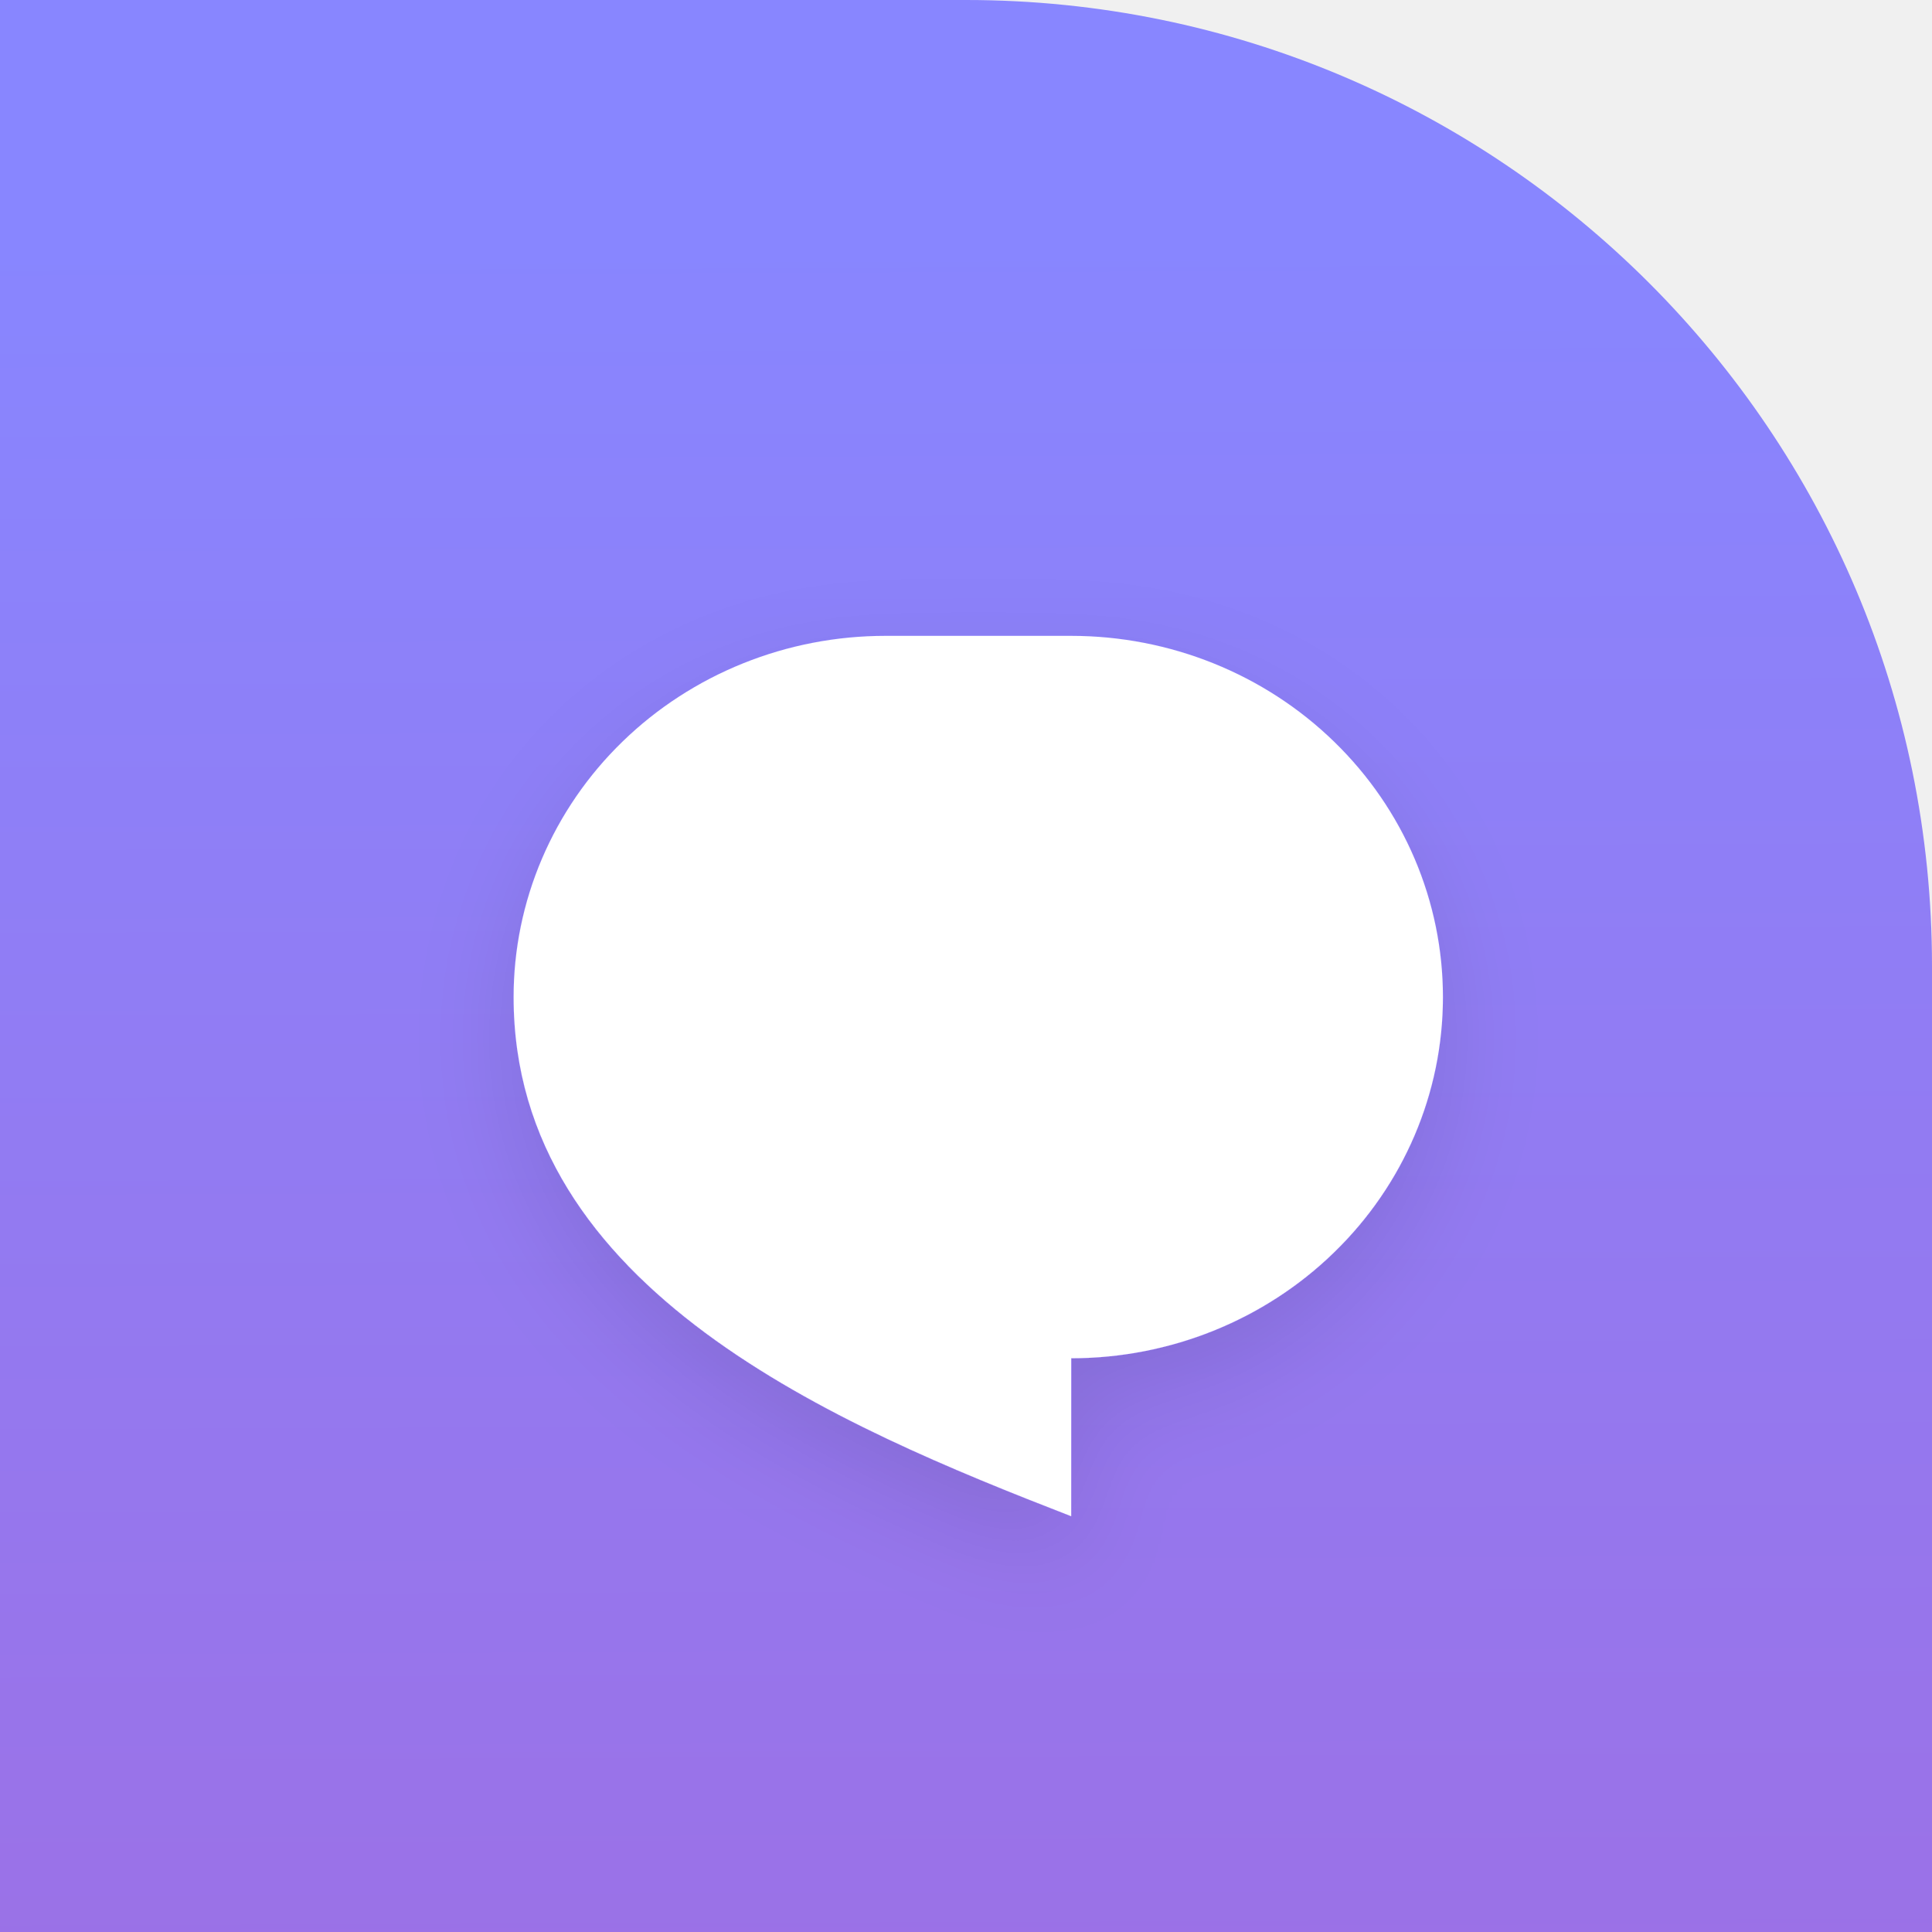
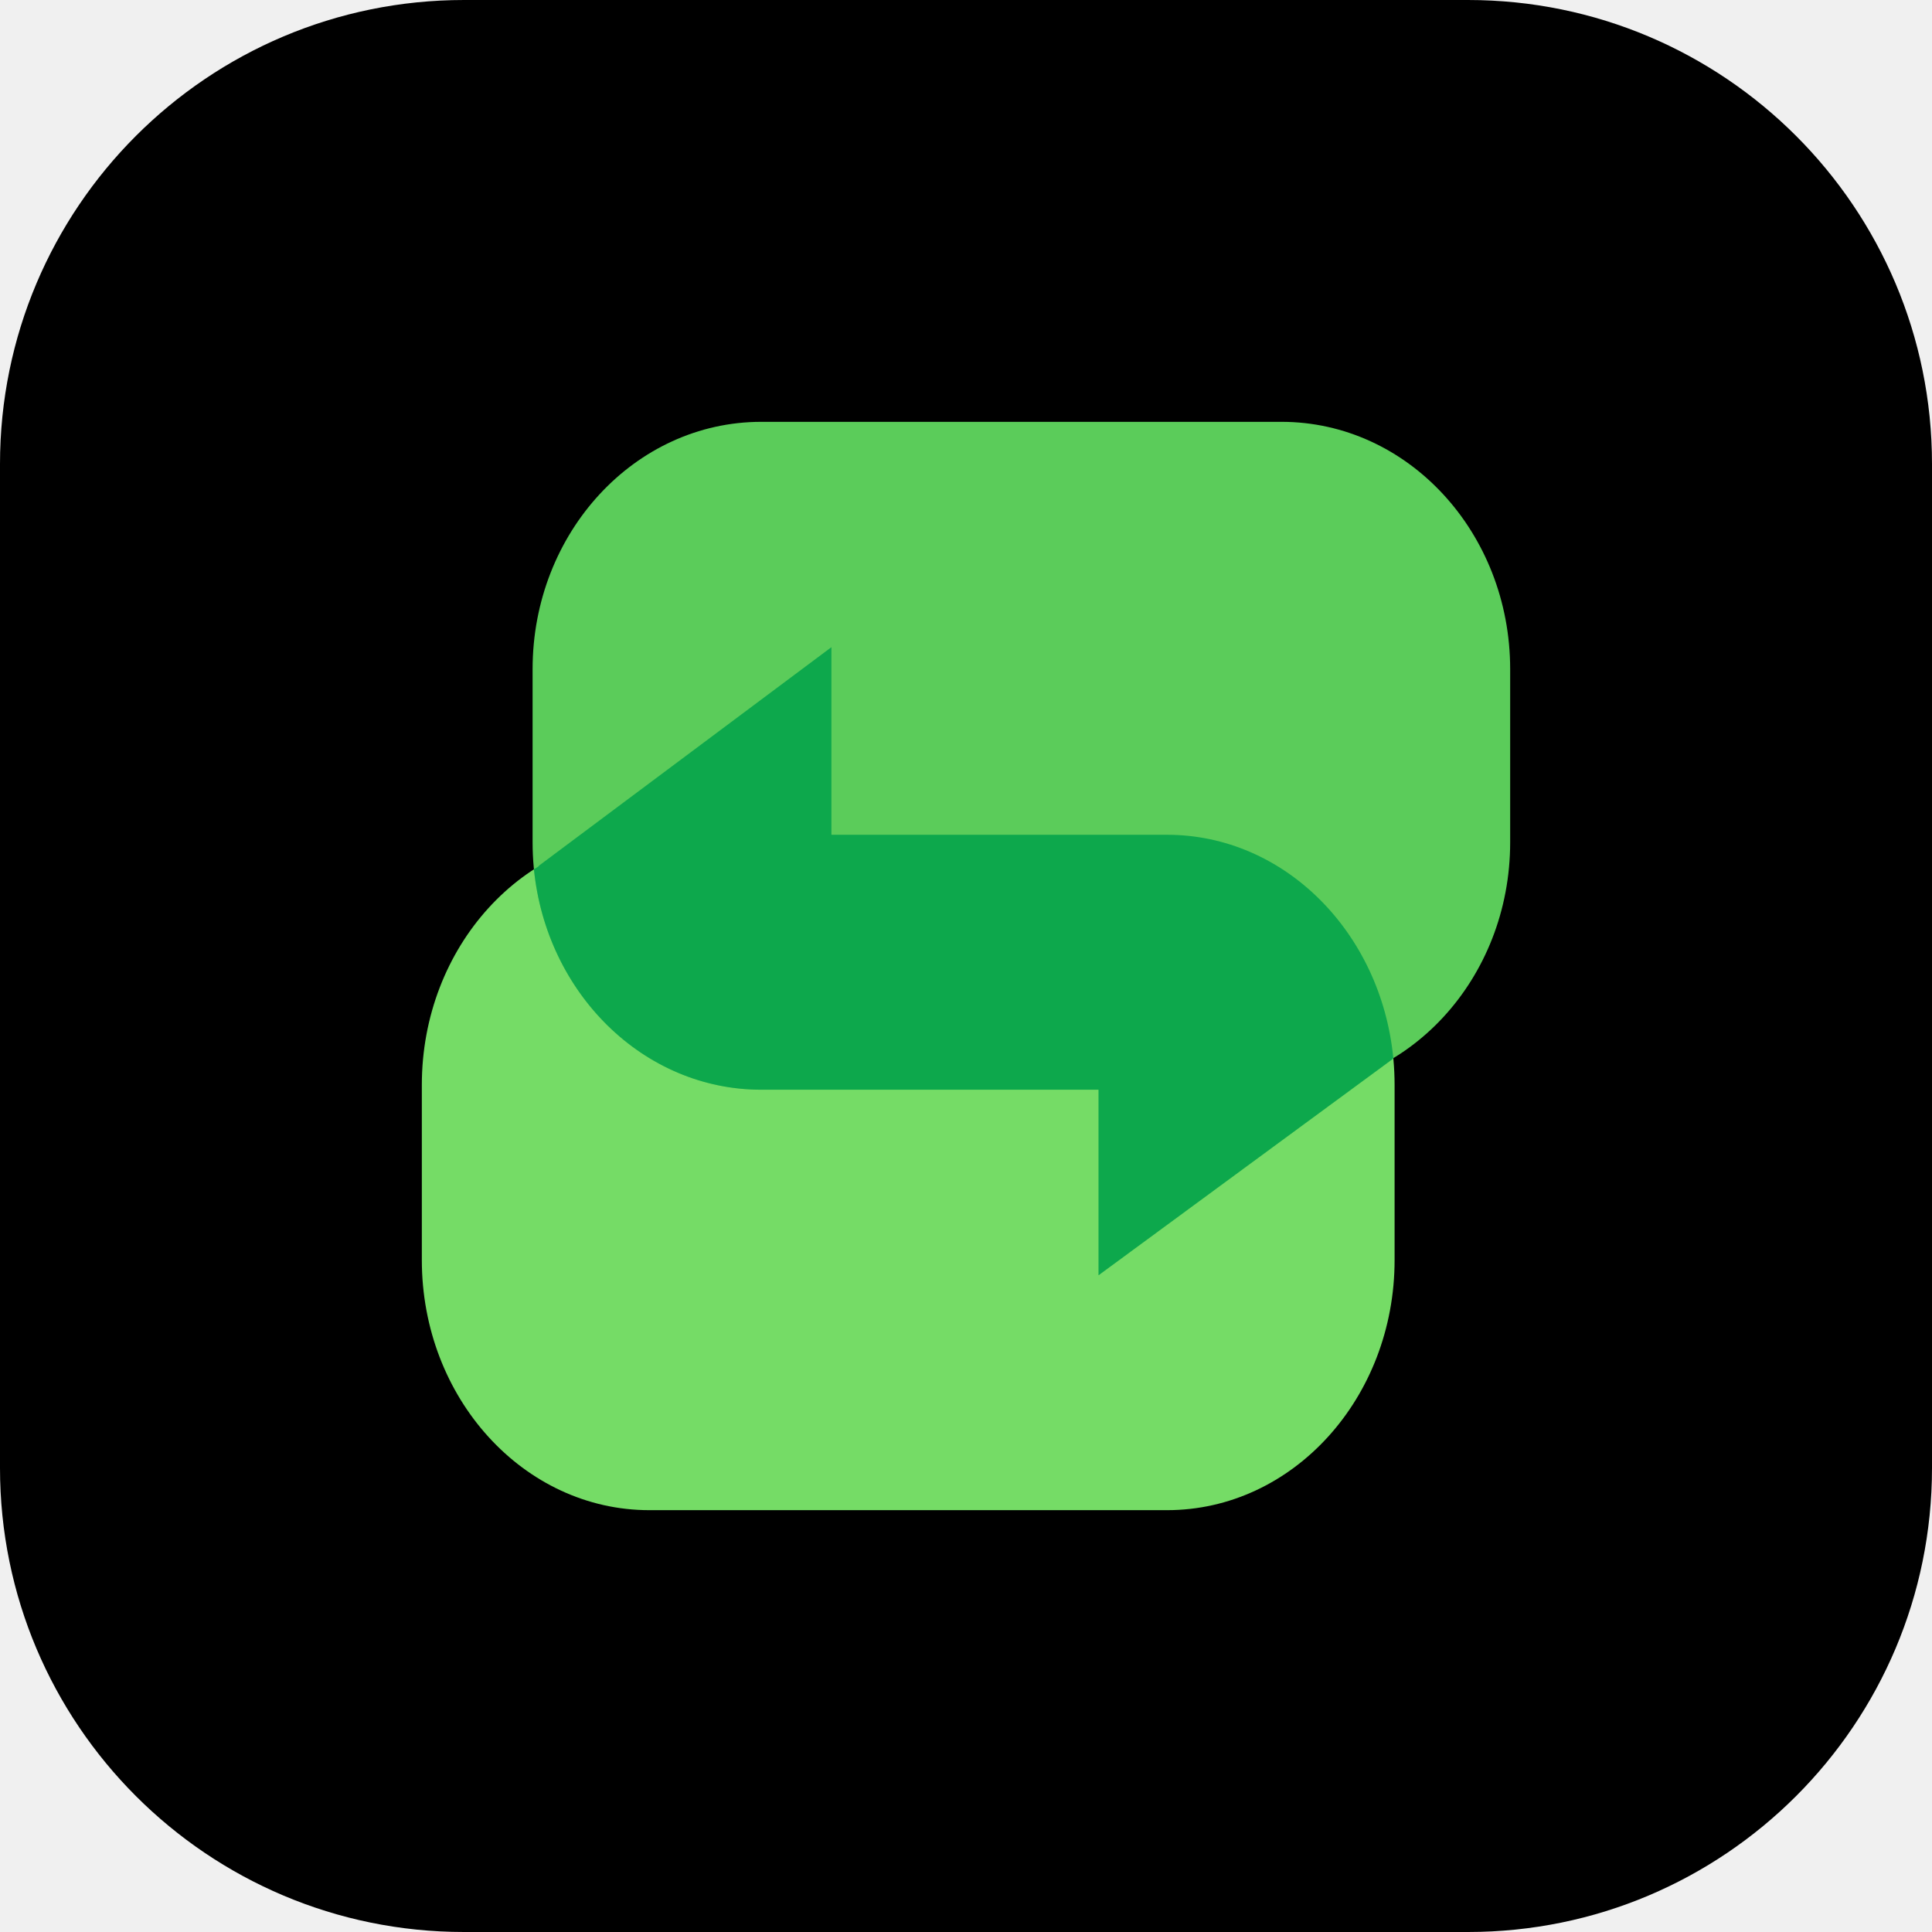
- <svg xmlns="http://www.w3.org/2000/svg" width="40" height="40" viewBox="0 0 40 40" fill="none">
-   <g clip-path="url(#clip0_3083_351)">
-     <path d="M40 20C40 8.954 31.046 0 20 0H0V40H40V20Z" fill="url(#paint0_linear_3083_351)" />
-     <g filter="url(#filter0_d_3083_351)">
-       <path d="M18.33 13.165H22.178C24.219 13.165 26.177 13.952 27.62 15.355C29.064 16.757 29.874 18.659 29.874 20.643C29.874 22.626 29.064 24.528 27.62 25.93C26.177 27.333 24.219 28.121 22.178 28.121V31.392C17.368 29.523 10.634 26.719 10.634 20.643C10.634 19.661 10.833 18.688 11.22 17.781C11.607 16.874 12.173 16.049 12.888 15.355C13.603 14.66 14.451 14.11 15.385 13.734C16.319 13.358 17.319 13.165 18.33 13.165V13.165Z" fill="white" />
-     </g>
+ <svg xmlns="http://www.w3.org/2000/svg" width="458" height="458" viewBox="0 0 458 458" fill="none">
+   <rect width="458" height="458" rx="110" fill="black" />
+   <g clip-path="url(#clip0_318_35356)">
+     <path d="M330.602 298.701C330.602 331.451 306.451 358 276.66 358H153.942C124.151 358 100 331.451 100 298.701V257.192C100 224.442 124.151 197.893 153.942 197.893H276.66C306.451 197.893 330.602 224.442 330.602 257.192V298.701Z" fill="#75DC66" />
+     <path d="M197.095 153.418L127.645 205.305L197.095 199.375V153.418Z" fill="#75DC66" />
+     <path d="M126.257 158.64C126.257 126.254 150.527 100 180.466 100H303.792C333.73 100 358.001 126.254 358.001 158.64V199.688C358.001 232.074 333.73 258.328 303.792 258.328H180.466C150.527 258.328 126.257 232.074 126.257 199.688V158.64Z" fill="#5BCC5A" />
+     <path d="M260.424 302.308L330.218 250.998L260.424 256.862V302.308Z" fill="#5BCC5A" />
+     <path d="M330.297 250.853C330.208 250.907 330.119 250.961 330.029 251.014L330.218 250.998L260.424 302.308L260.424 258.328L180.466 258.328C152.524 258.328 129.519 235.459 126.575 206.08C126.991 205.81 127.41 205.547 127.833 205.289L127.645 205.305L197.095 153.418L197.095 197.893L276.66 197.893C304.503 197.893 327.419 221.083 330.297 250.853Z" fill="#0DA84C" />
  </g>
  <defs>
-     <filter id="filter0_d_3083_351" x="8.551" y="11.915" width="23.406" height="22.393" filterUnits="userSpaceOnUse" color-interpolation-filters="sRGB">
-       <feFlood flood-opacity="0" result="BackgroundImageFix" />
-       <feColorMatrix in="SourceAlpha" type="matrix" values="0 0 0 0 0 0 0 0 0 0 0 0 0 0 0 0 0 0 127 0" result="hardAlpha" />
-       <feOffset dy="0.833" />
-       <feGaussianBlur stdDeviation="1.041" />
-       <feComposite in2="hardAlpha" operator="out" />
-       <feColorMatrix type="matrix" values="0 0 0 0 0 0 0 0 0 0 0 0 0 0 0 0 0 0 0.1 0" />
-       <feBlend mode="normal" in2="BackgroundImageFix" result="effect1_dropShadow_3083_351" />
-       <feBlend mode="normal" in="SourceGraphic" in2="effect1_dropShadow_3083_351" result="shape" />
-     </filter>
-     <linearGradient id="paint0_linear_3083_351" x1="21.308" y1="56.075" x2="21.122" y2="4.673" gradientUnits="userSpaceOnUse">
-       <stop stop-color="#A368DC" />
-       <stop offset="1" stop-color="#8886FF" />
-     </linearGradient>
-     <clipPath id="clip0_3083_351">
-       <rect width="40" height="40" fill="white" />
+     <clipPath id="clip0_318_35356">
+       <rect width="258" height="258" fill="white" transform="translate(100 100)" />
    </clipPath>
  </defs>
</svg>
